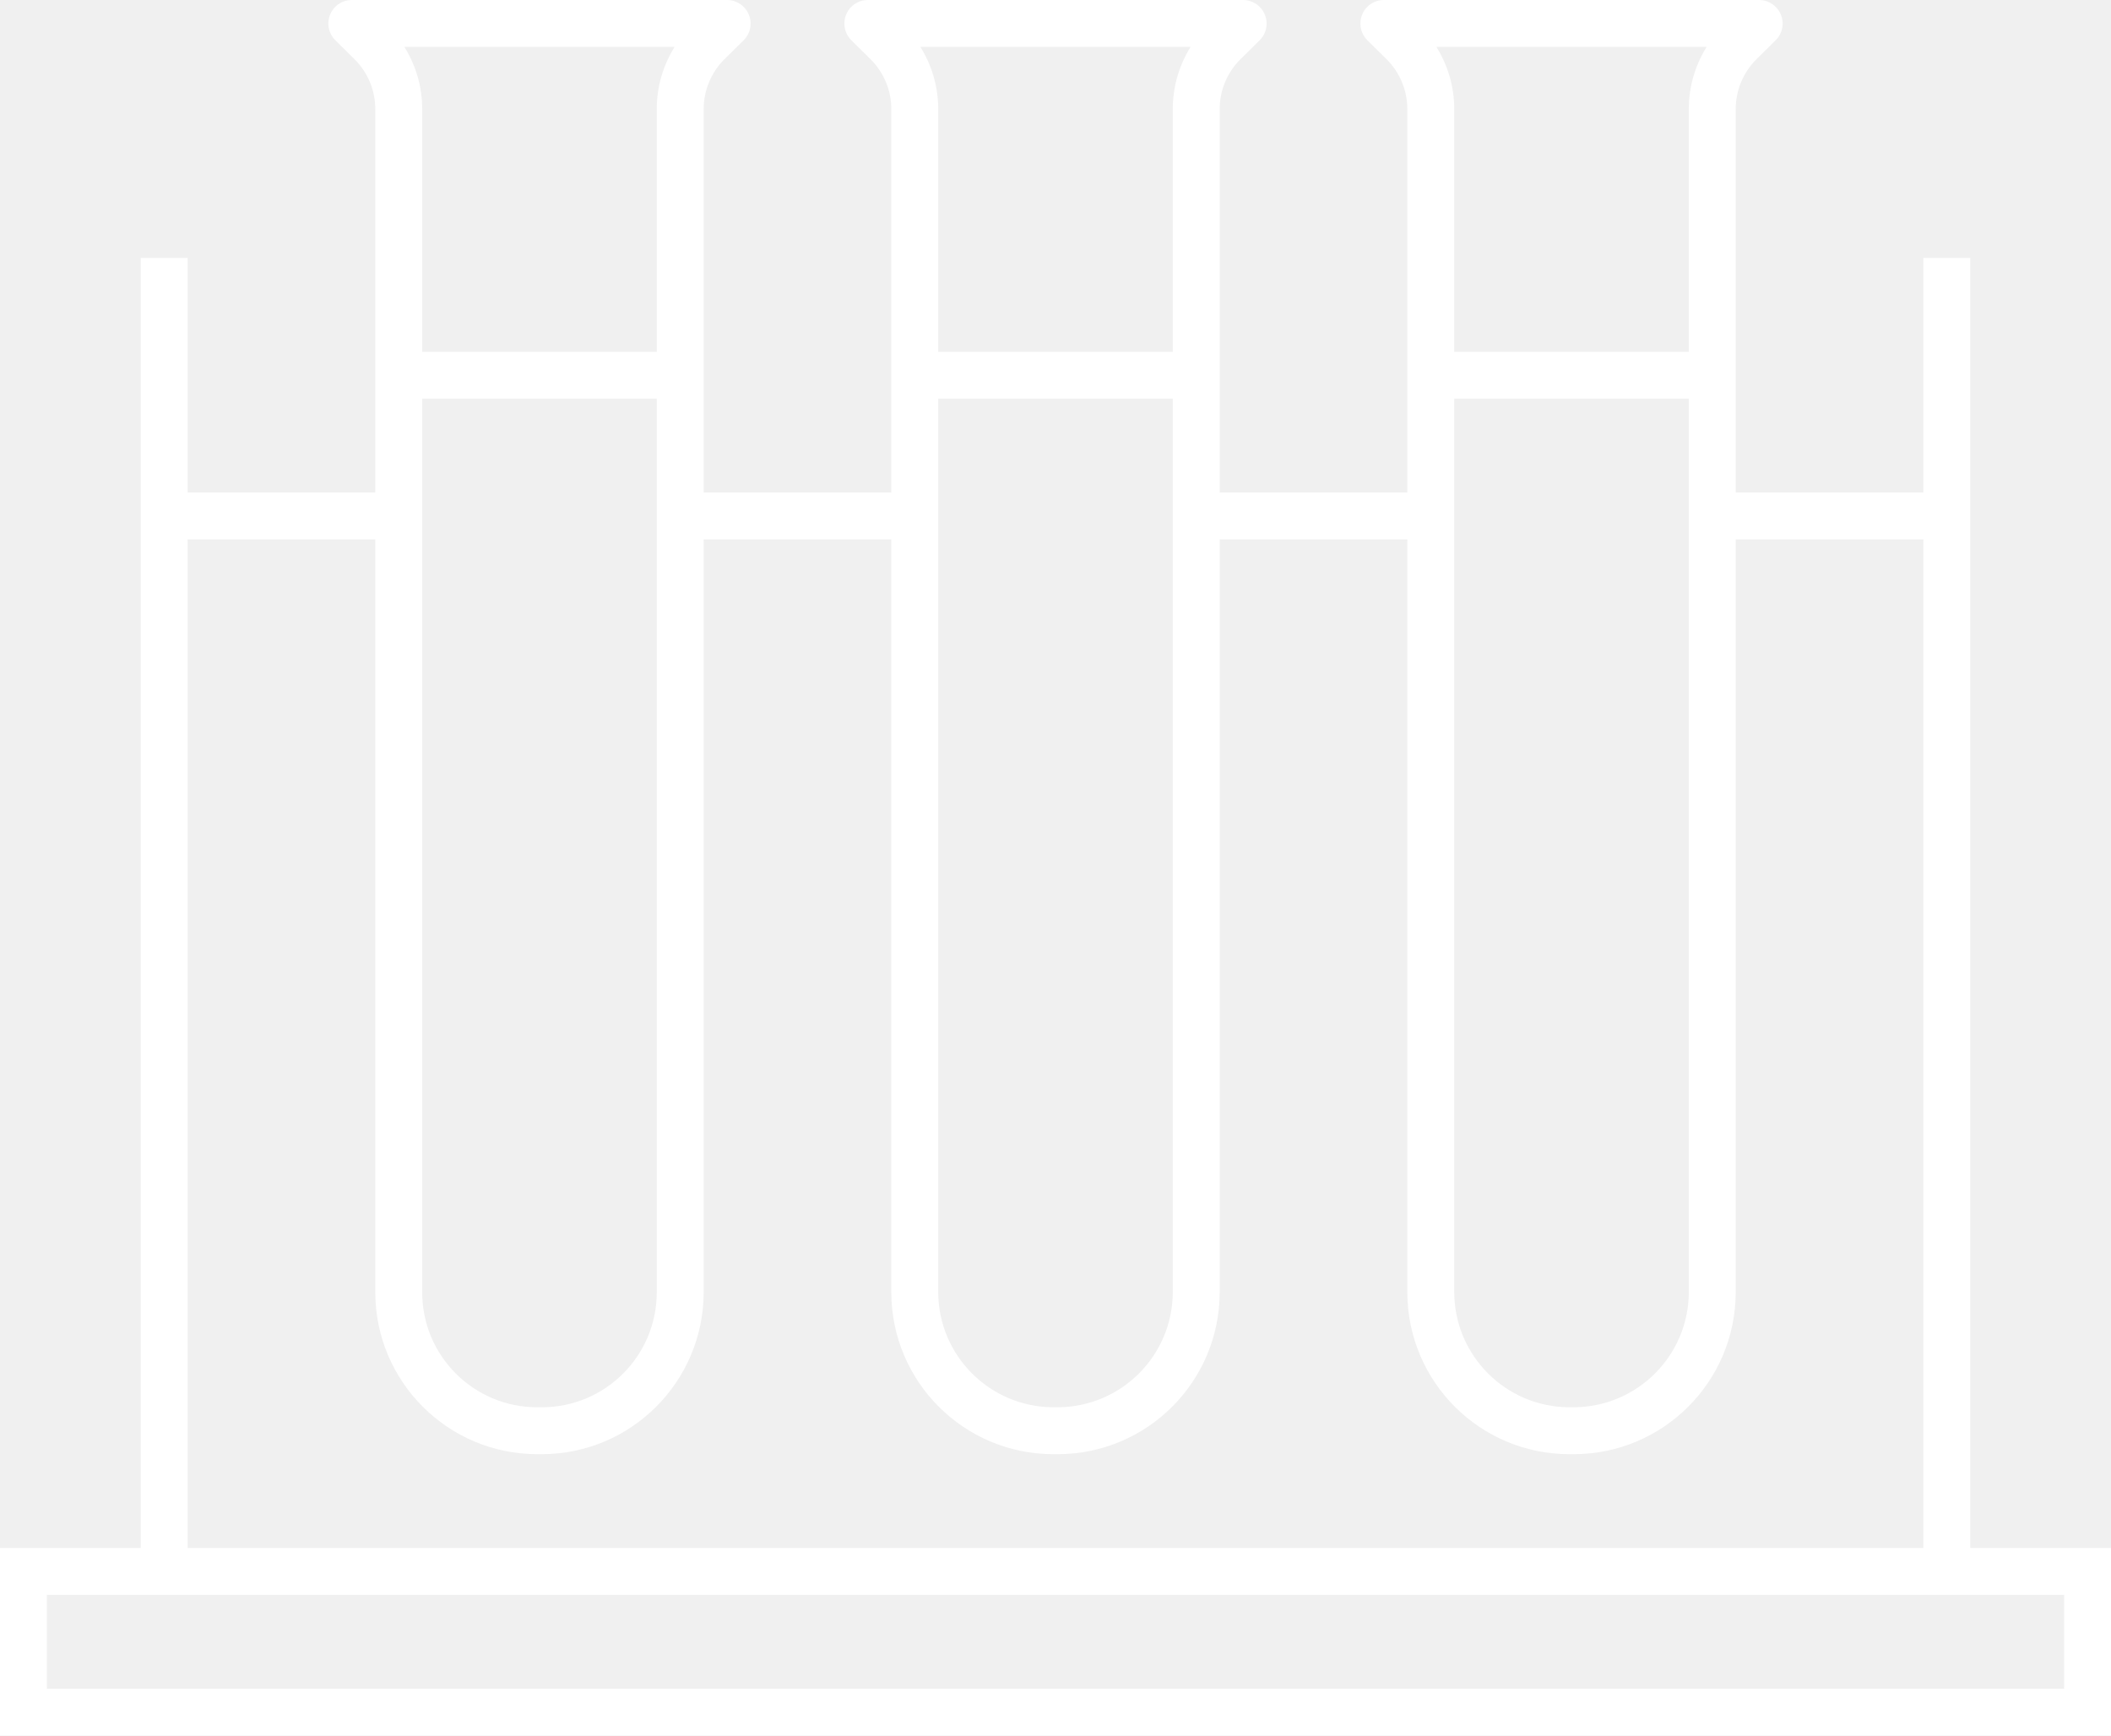
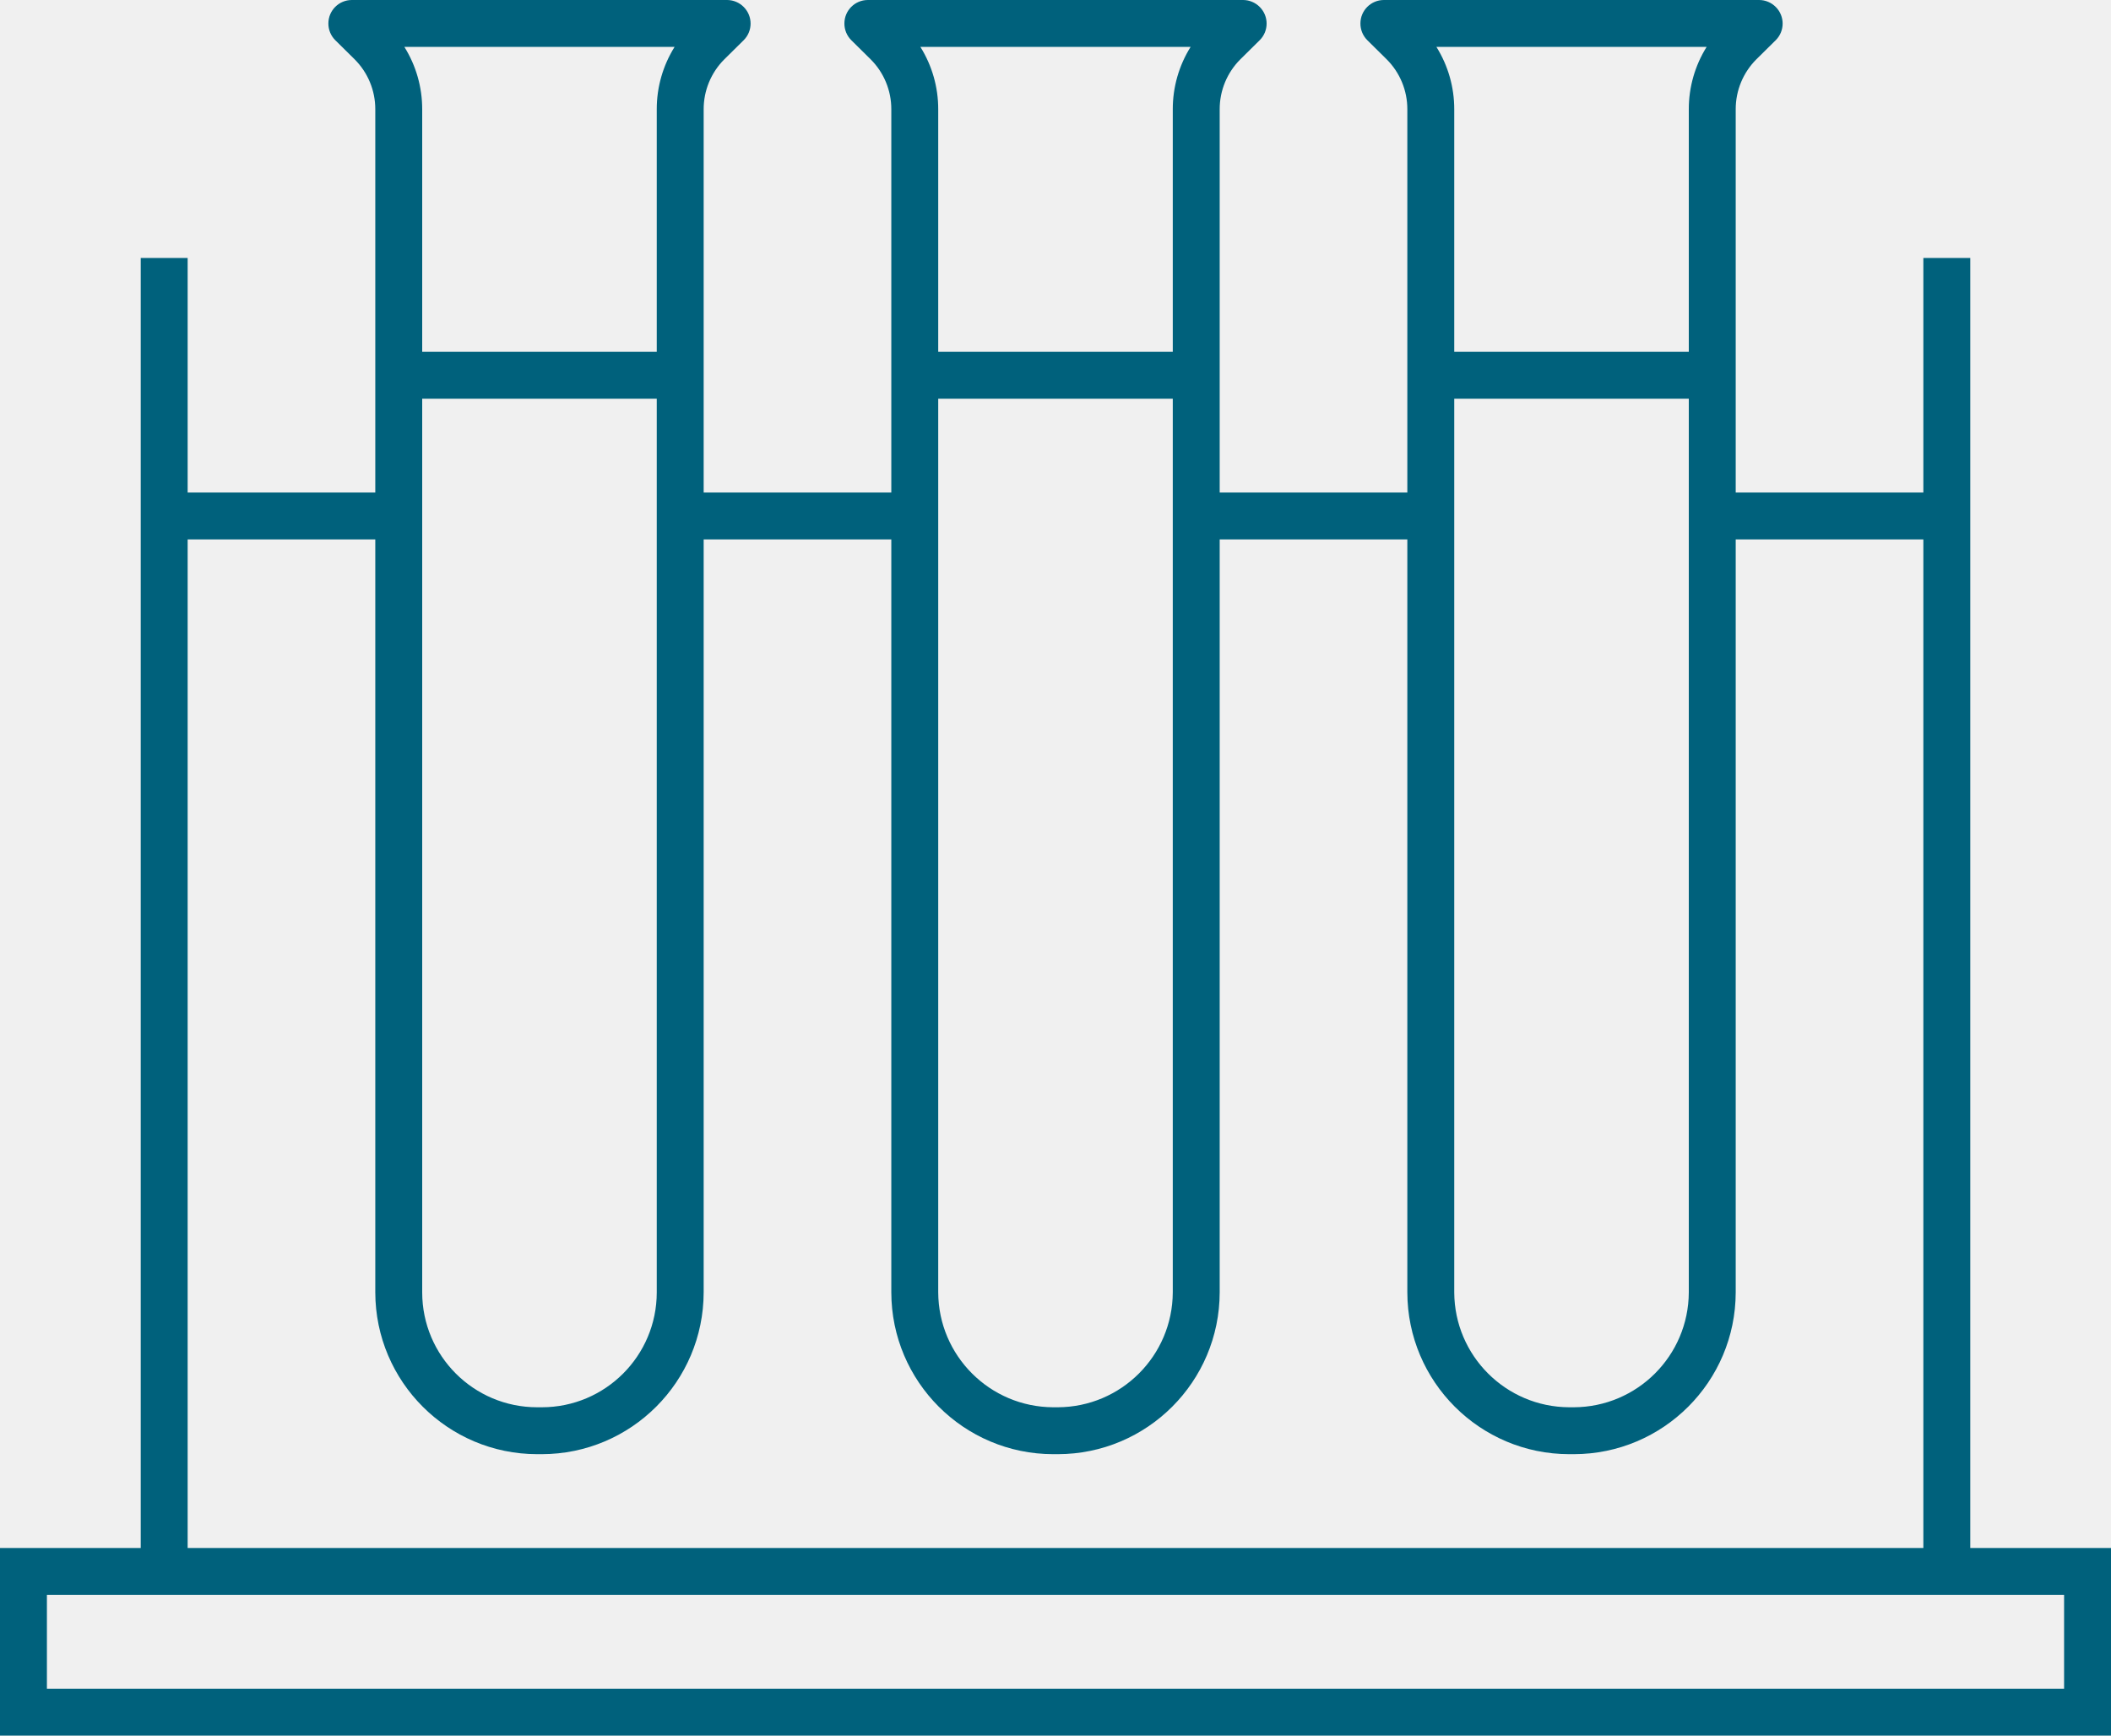
<svg xmlns="http://www.w3.org/2000/svg" viewBox="0 0 90 74">
  <defs>
-     <style>.cls-1{fill:none;}.cls-2{clip-path:url(#clip-path);}.cls-3{fill:#fff;}</style>
+     <style>.cls-1{fill:none;}.cls-2{clip-path:url(#clip-path);}.cls-3{fill:#00617c;}</style>
    <clipPath id="clip-path" transform="translate(-3 -12)">
      <rect class="cls-1" width="96" height="96" />
    </clipPath>
  </defs>
  <g id="Ebene_2" data-name="Ebene 2">
    <g id="Ebene_1-2" data-name="Ebene 1">
      <g class="cls-2">
        <path class="cls-3" d="M87,78V23H85V33H77V16.66a3,3,0,0,1,.88-2.13l.83-.82a1,1,0,0,0,0-1.41A1,1,0,0,0,78,12H62a1,1,0,0,0-1,1,1,1,0,0,0,.29.71l.83.82A3,3,0,0,1,63,16.66V33H55V16.66a3,3,0,0,1,.88-2.13l.83-.82a1,1,0,0,0,0-1.41A1,1,0,0,0,56,12H40a1,1,0,0,0-1,1,1,1,0,0,0,.29.71l.83.82A3,3,0,0,1,41,16.66V33H33V16.66a3,3,0,0,1,.88-2.13l.83-.82a1,1,0,0,0,0-1.41A1,1,0,0,0,34,12H18a1,1,0,0,0-1,1,1,1,0,0,0,.29.71l.83.82A3,3,0,0,1,19,16.66V33H11V23H9V78H3v8H93V78ZM65,29H75V67.1A4.92,4.92,0,0,1,70.1,72h-.2A4.92,4.92,0,0,1,65,67.1ZM75.76,14A5,5,0,0,0,75,16.66V27H65V16.66A5,5,0,0,0,64.24,14ZM43,29H53V67.1A4.92,4.92,0,0,1,48.1,72h-.2A4.92,4.92,0,0,1,43,67.1ZM53.76,14A5,5,0,0,0,53,16.66V27H43V16.66A5,5,0,0,0,42.24,14ZM21,29H31V67.1A4.9,4.9,0,0,1,26.1,72h-.2A4.9,4.9,0,0,1,21,67.1h0ZM31.76,14A5,5,0,0,0,31,16.66V27H21V16.66A5,5,0,0,0,20.24,14ZM11,35h8V67.1A6.91,6.91,0,0,0,25.9,74h.2A6.91,6.91,0,0,0,33,67.1V35h8V67.1A6.91,6.91,0,0,0,47.9,74h.2A6.91,6.91,0,0,0,55,67.1V35h8V67.1A6.91,6.91,0,0,0,69.9,74h.2A6.91,6.91,0,0,0,77,67.1V35h8V78H11ZM91,84H5V80H91Z" transform="translate(-3 -12)" />
      </g>
    </g>
  </g>
</svg>
